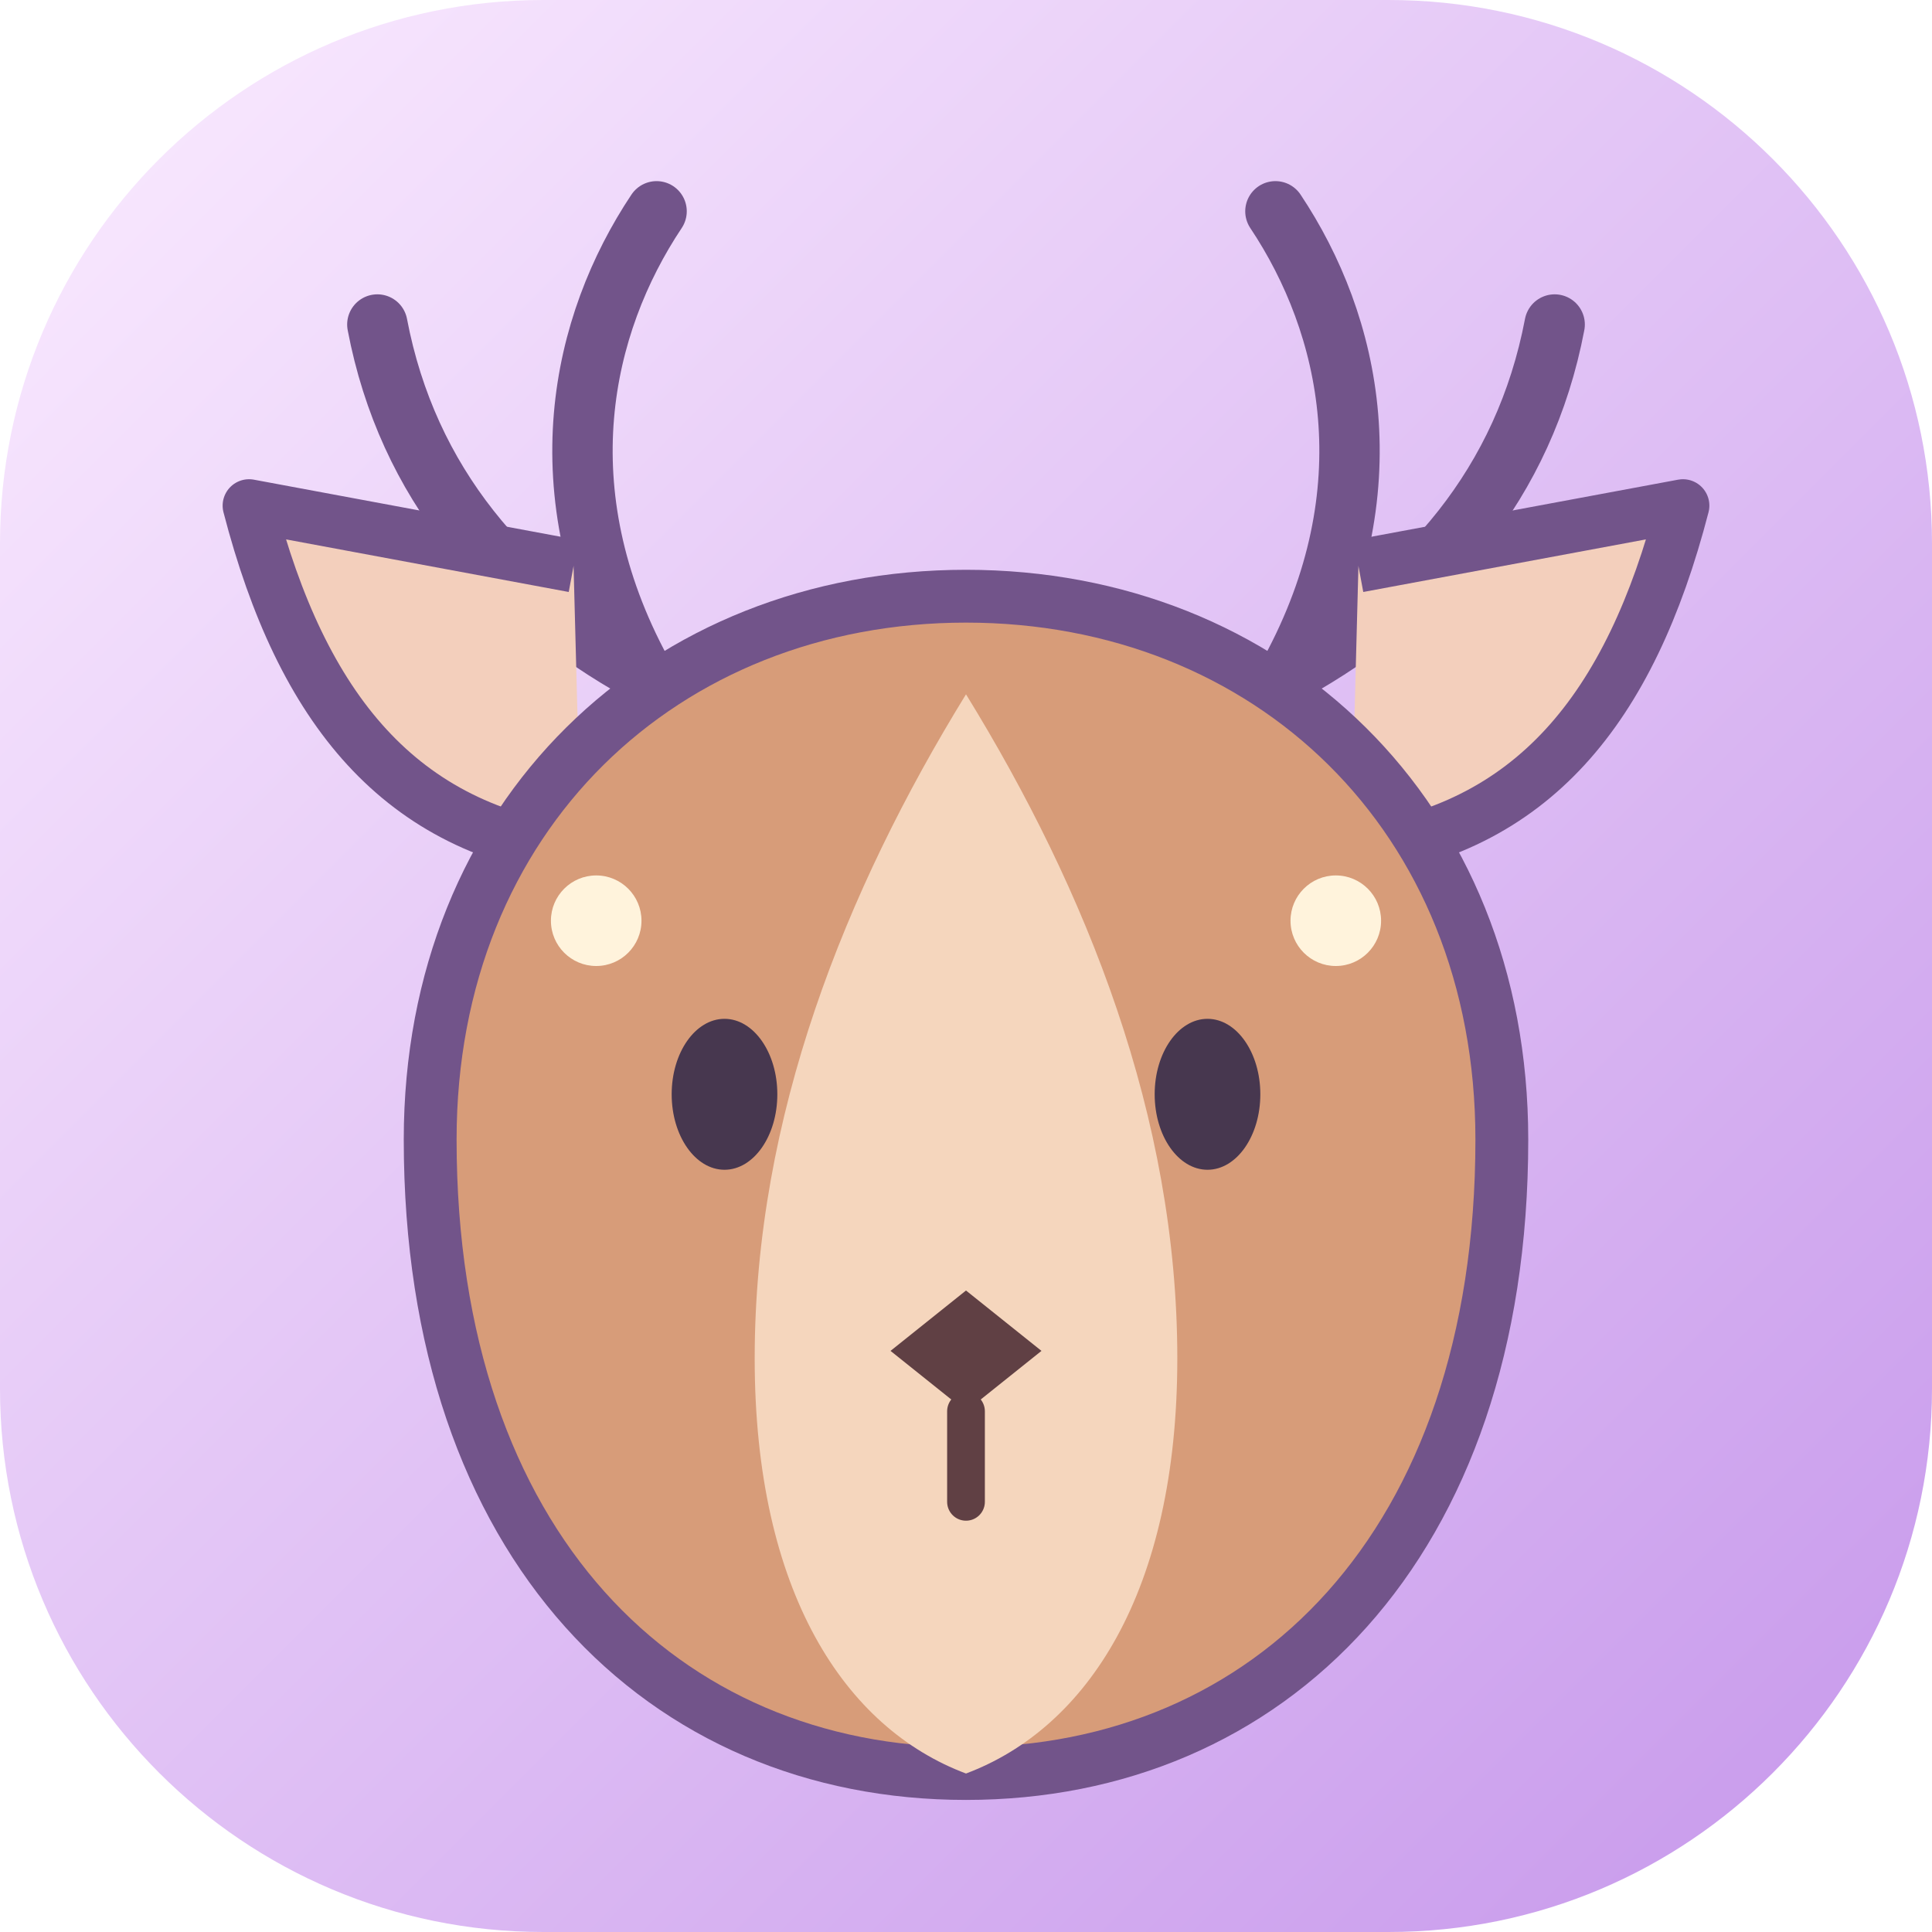
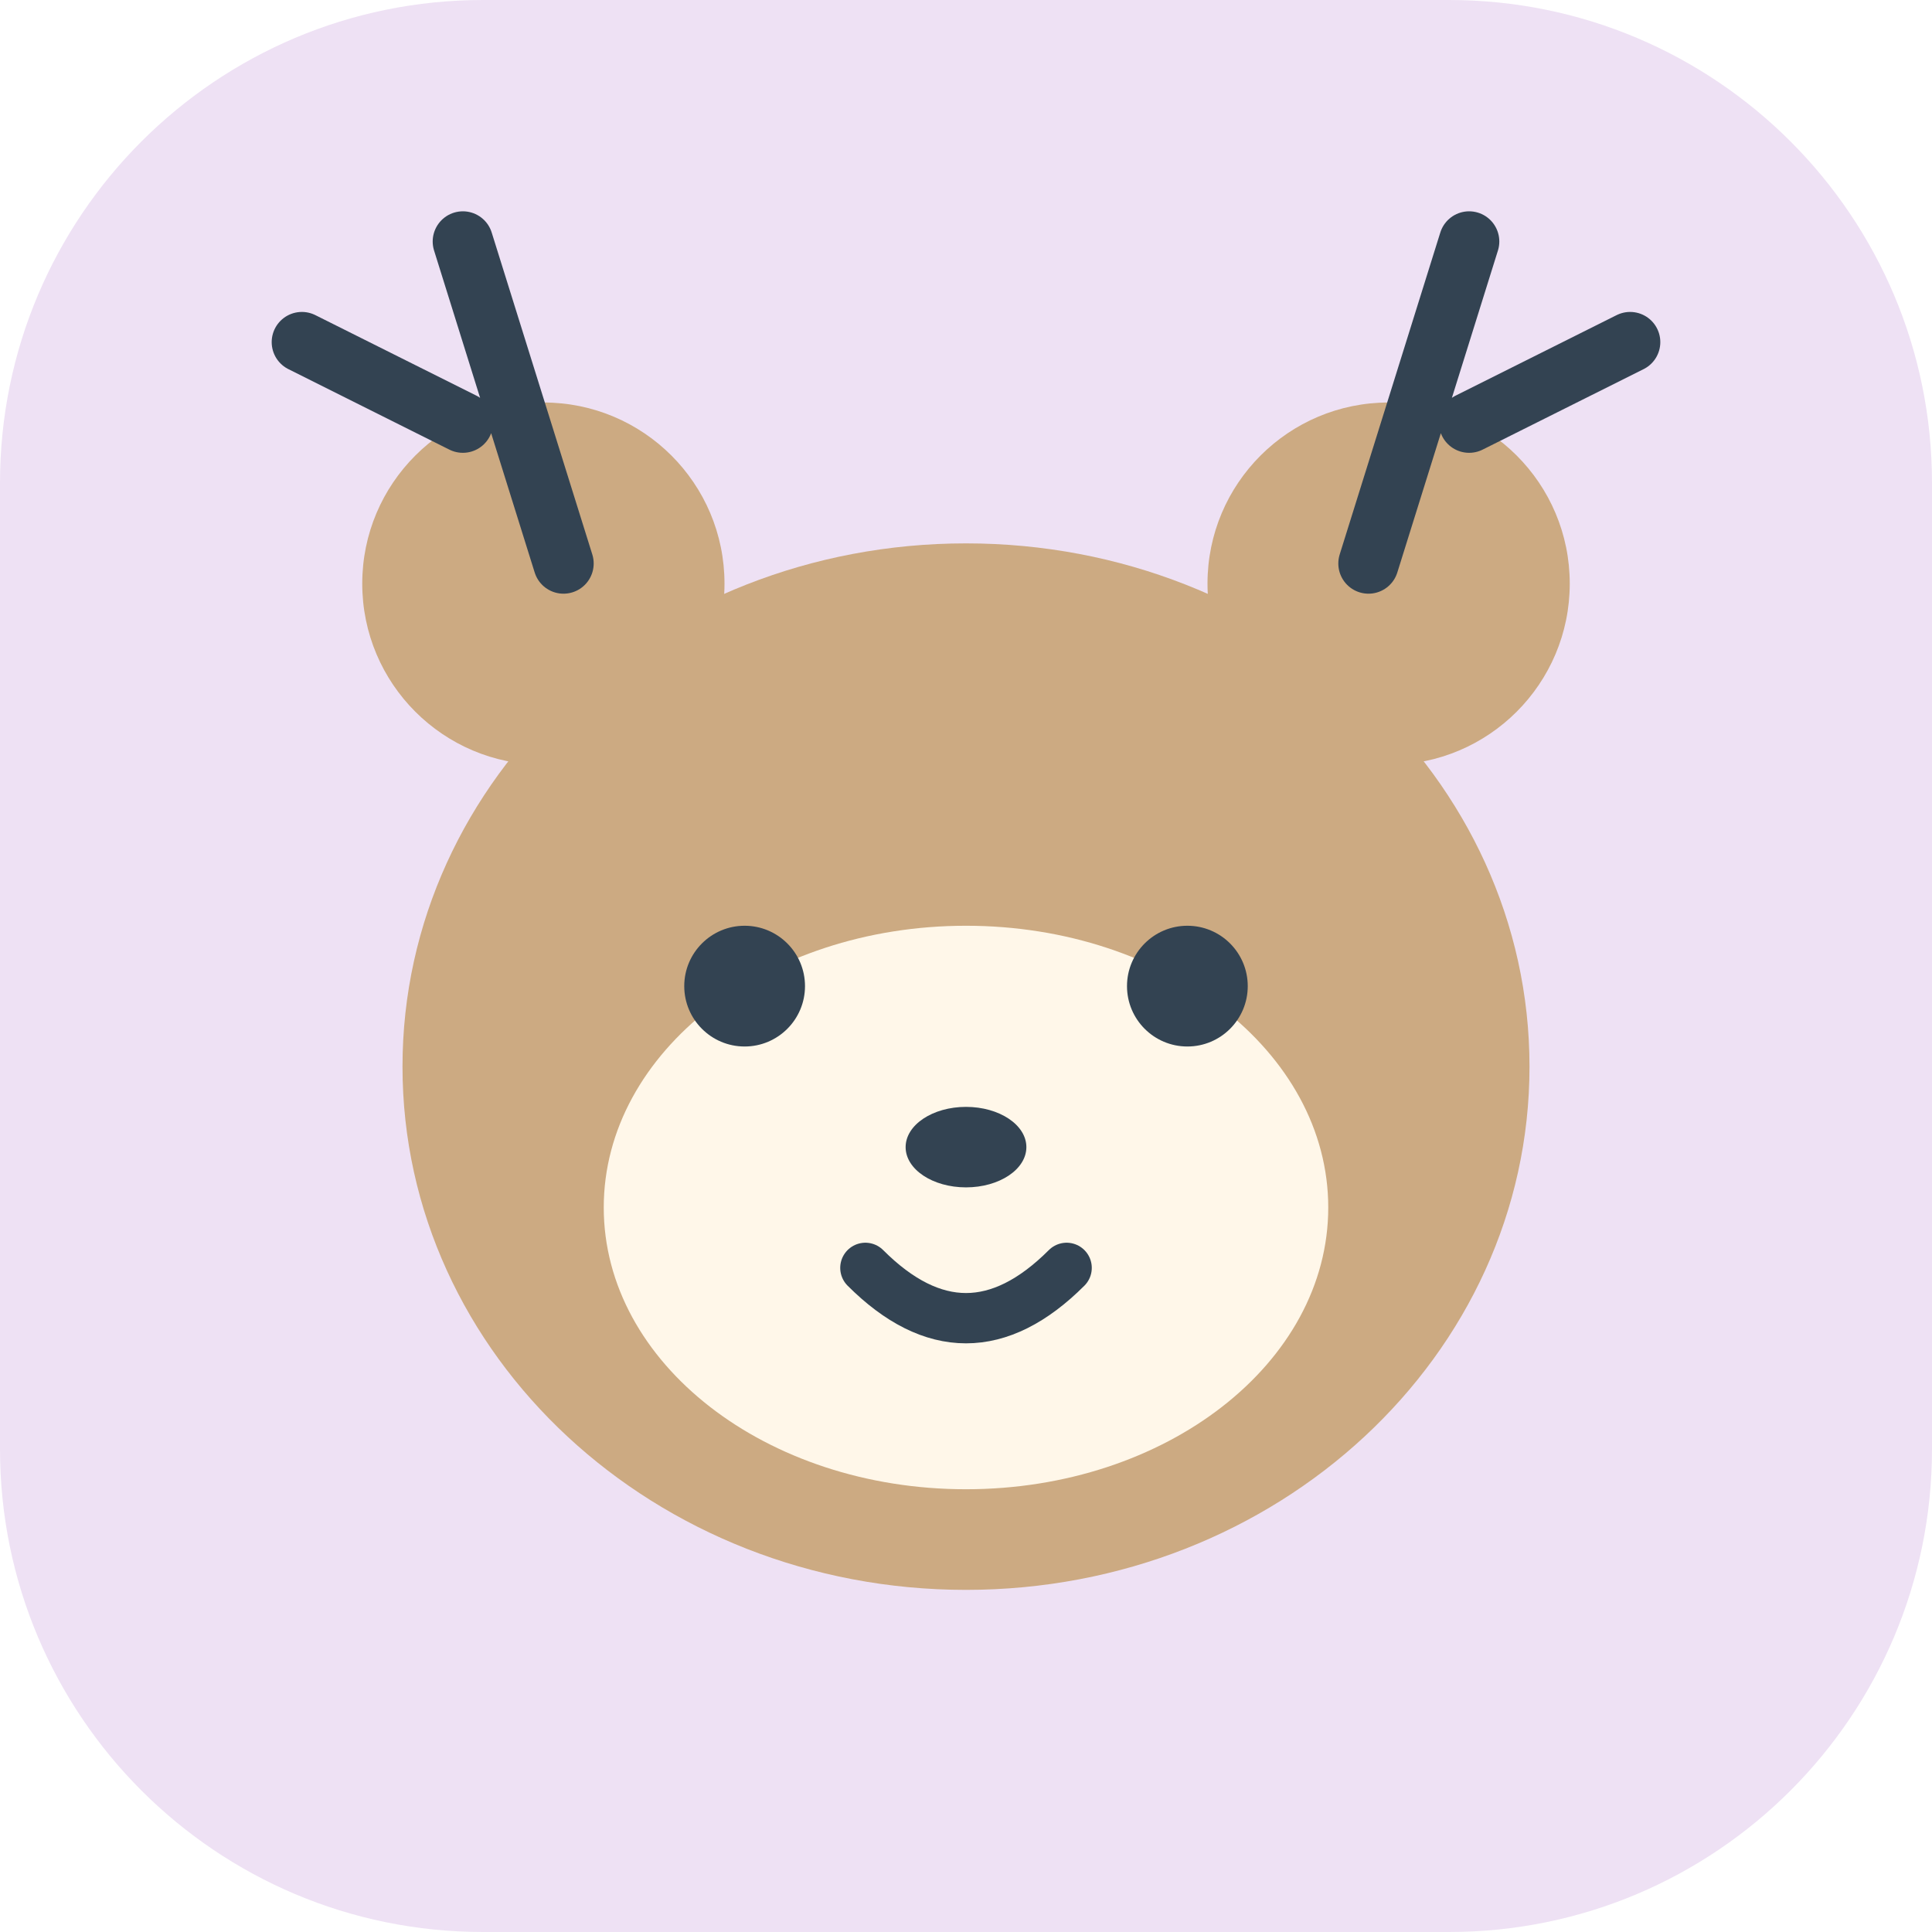
- <svg xmlns="http://www.w3.org/2000/svg" viewBox="0 0 256 256">
-   <defs>
-     <linearGradient id="f" x1="0" y1="0" x2="1" y2="1">
-       <stop stop-color="#fbecff" />
-       <stop offset="1" stop-color="#c697eb" />
-     </linearGradient>
-   </defs>
-   <rect width="256" height="256" rx="72" fill="url(#f)" />
-   <path d="M85 89C67 79 54 64 50 43m35 46C72 65 77 43 87 28m84 61c18-10 31-25 35-46m-35 46c13-24 8-46-2-61" fill="none" stroke="#72548a" stroke-width="8" stroke-linecap="round" />
-   <path d="m76 75-43-8c7 27 20 43 44 46m103-38 43-8c-7 27-20 43-44 46" fill="#f3cfbc" stroke="#72548a" stroke-width="7" stroke-linejoin="round" />
-   <path d="M57 151c0-43 31-72 71-72s71 29 71 72c0 54-31 84-71 84s-71-30-71-84Z" fill="#d79c79" stroke="#72548a" stroke-width="7" />
-   <path d="M128 92c-16 26-28 56-28 88 0 31 12 49 28 55 16-6 28-24 28-55 0-32-12-62-28-88Z" fill="#f5d6bd" />
-   <ellipse cx="96" cy="145" rx="7" ry="10" fill="#47374f" />
-   <ellipse cx="160" cy="145" rx="7" ry="10" fill="#47374f" />
-   <path d="m128 171-10 8 10 8 10-8Z" fill="#604044" />
-   <path d="M128 187v12" stroke="#604044" stroke-width="5" stroke-linecap="round" />
-   <circle cx="79" cy="122" r="6" fill="#fff3dc" />
-   <circle cx="177" cy="122" r="6" fill="#fff3dc" />
+ <svg xmlns="http://www.w3.org/2000/svg" width="96" height="96" viewBox="0 0 96 96">
+   <rect width="96" height="96" rx="24" fill="#eee1f4" />
+   <circle cx="27" cy="29" r="9" fill="#ccaa82" />
+   <circle cx="69" cy="29" r="9" fill="#ccaa82" />
+   <ellipse cx="48" cy="53" rx="28" ry="26" fill="#ccaa82" />
+   <ellipse cx="48" cy="60" rx="18" ry="14" fill="#fff7e9" />
+   <path d="M28 28 L23 12 M23 21 L15 17 M68 28 L73 12 M73 21 L81 17" stroke="#334352" stroke-width="3" stroke-linecap="round" />
+   <circle cx="37" cy="49" r="3" fill="#334352" />
+   <circle cx="59" cy="49" r="3" fill="#334352" />
+   <path d="M43 63 Q48 68 53 63" fill="none" stroke="#334352" stroke-width="2.5" stroke-linecap="round" />
+   <ellipse cx="48" cy="57" rx="3" ry="2" fill="#334352" />
</svg>
